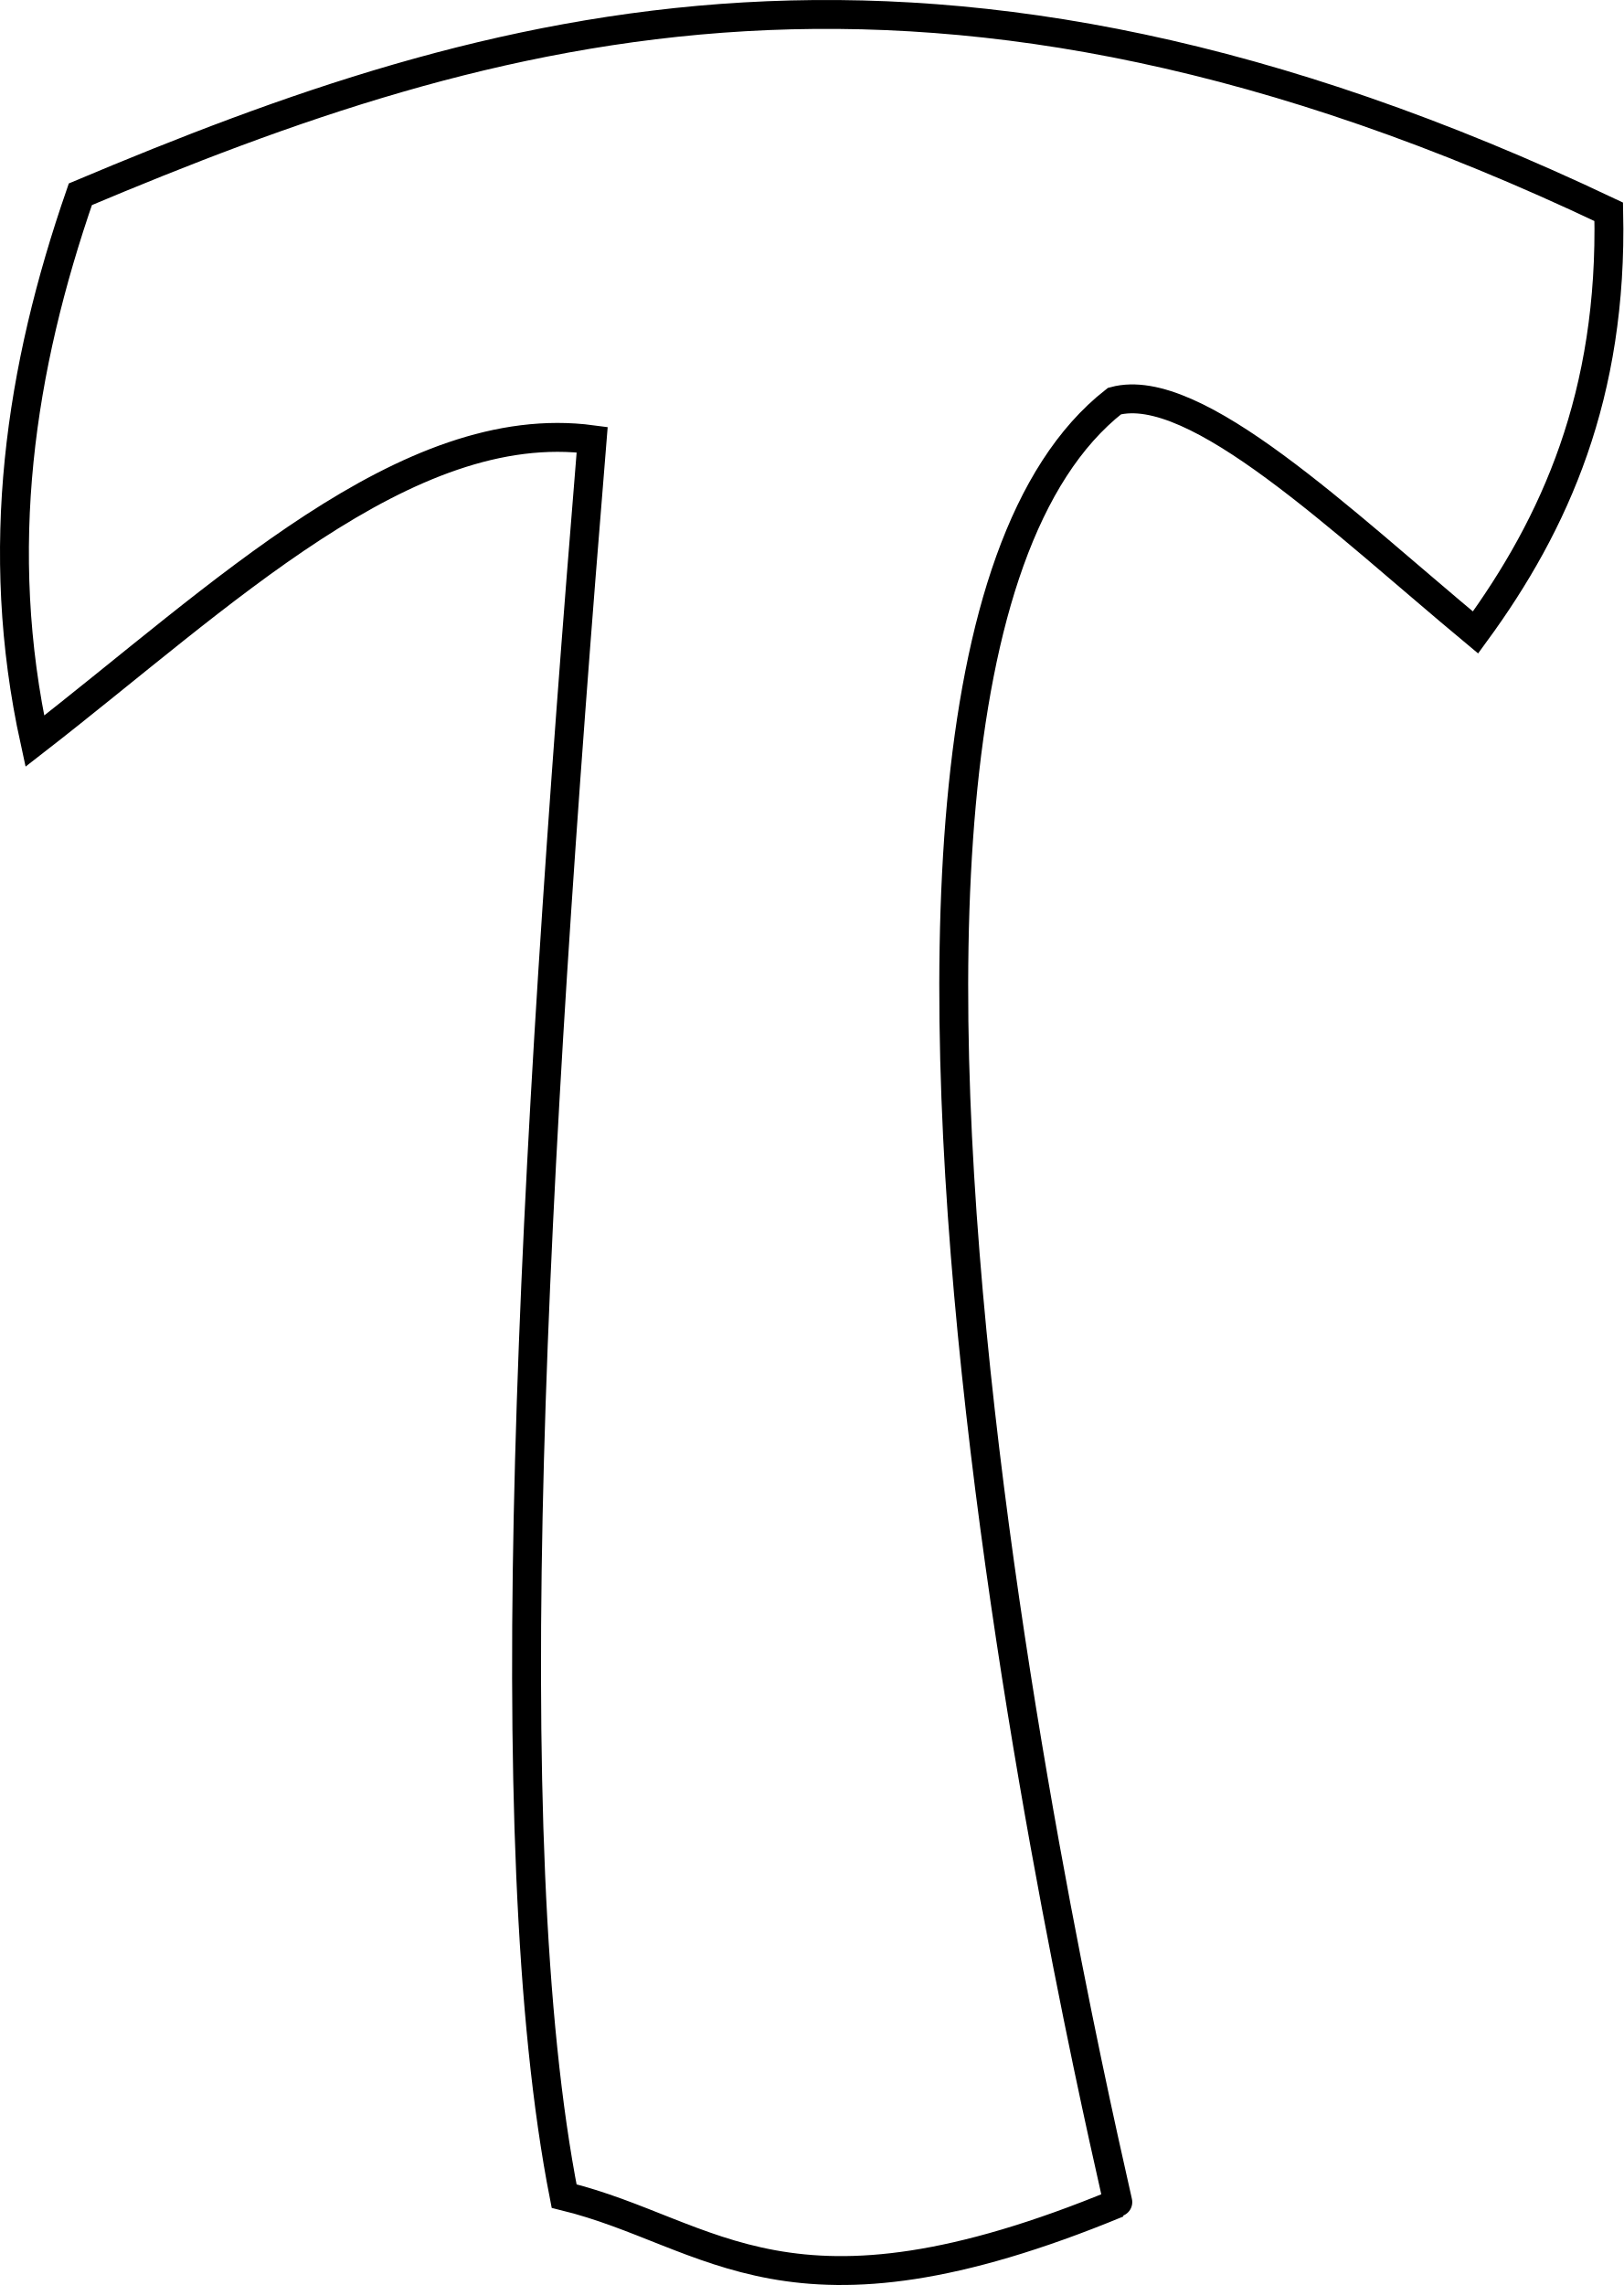
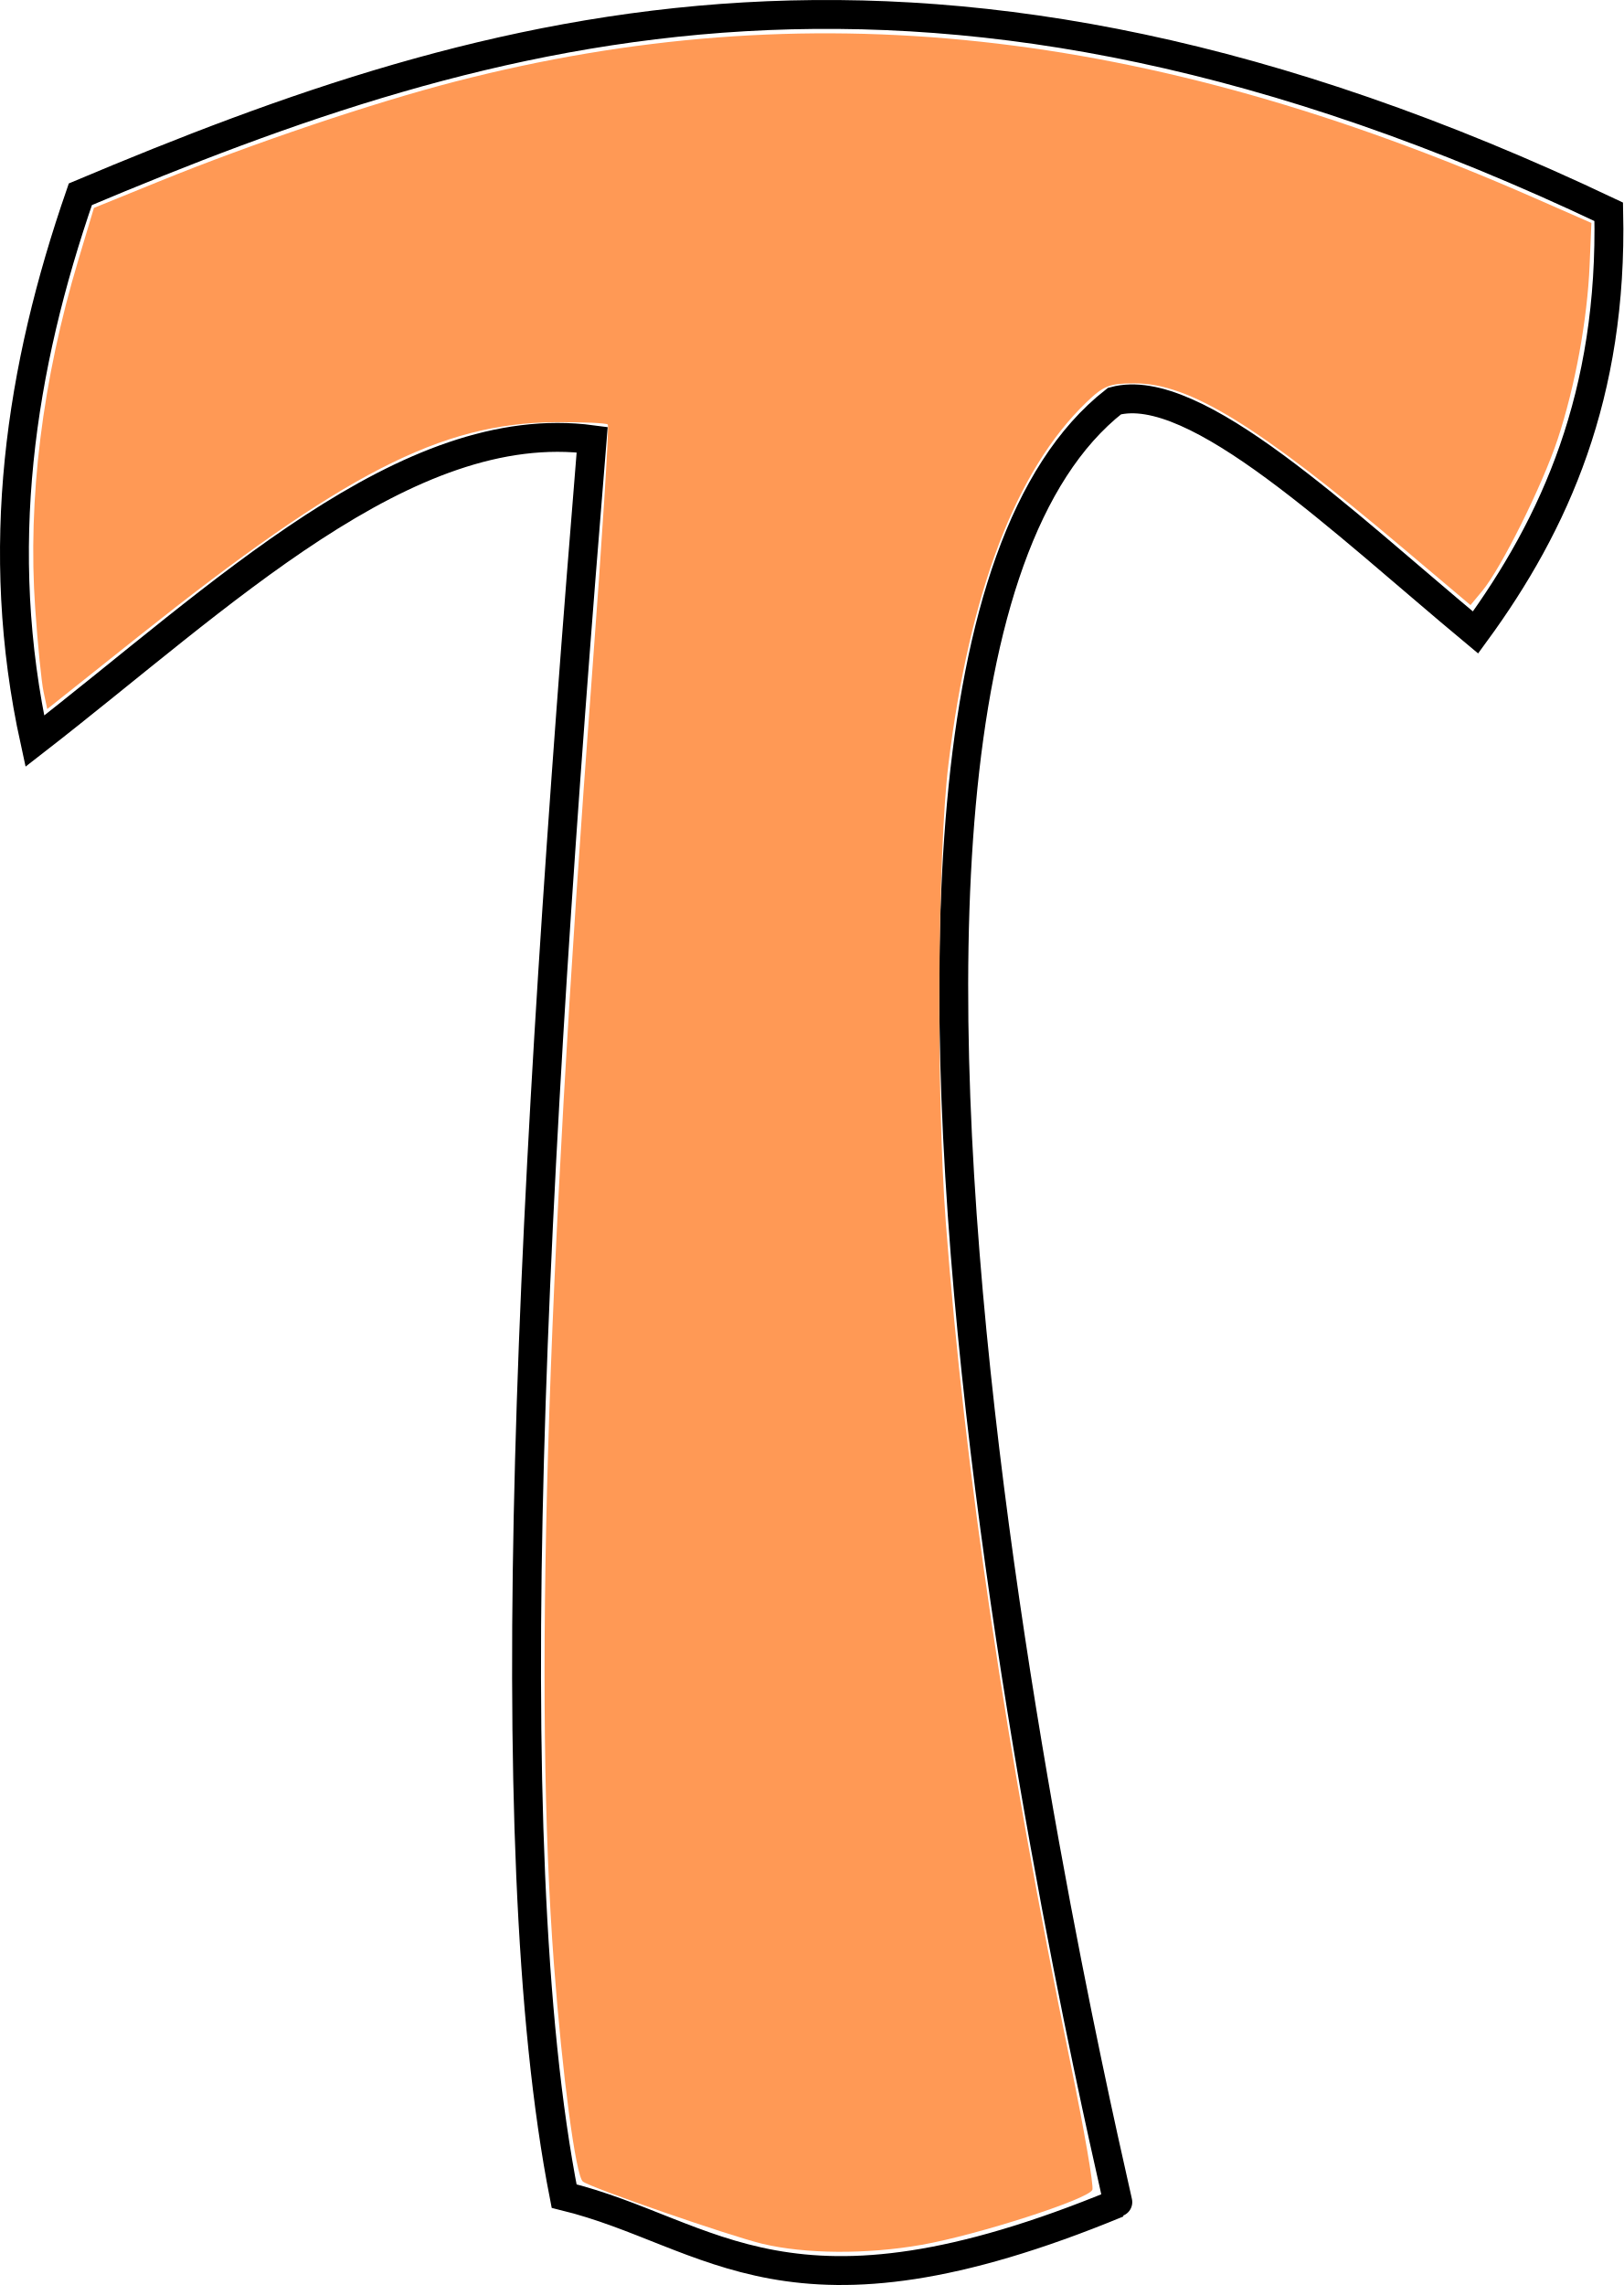
<svg xmlns="http://www.w3.org/2000/svg" preserveAspectRatio="xMinYMin meet" viewBox="0 0 710.526 1000" width="100%" height="100%" id="svg3038" version="1.1">
  <defs id="defs3040" />
  <g id="layer1" transform="translate(-21.18652,-20.48061)">
    <path style="fill:none;stroke:#000000;stroke-width:12.643px;stroke-linecap:butt;stroke-linejoin:miter;stroke-opacity:1" d="M 56.359,105.493 C 237.095,29.386 427.865,-28.036 725.302,113.165 c 1.785,80.232 -23.462,136.437 -58.302,184.113 -58.7,-48.811 -122.669,-110.796 -158.03,-101.262 -159.748,125.136 2.69,790.259 1.534,788.616 C 365.781,1044.445 333.222,997.502 268.089,981.563 237.64,826.378 254.047,534.129 280.363,212.892 199.047,202.059 117.73,281.761 36.414,344.84 17.938,260.489 29.967,181.686 56.359,105.493 z" id="path3025" />
+     <path style="color:#000000;fill:#ff9955;fill-opacity:1;stroke:#000000;stroke-width:0;stroke-linecap:butt;stroke-linejoin:miter;stroke-miterlimit:4;stroke-opacity:1;stroke-dasharray:none;stroke-dashoffset:0;marker:none;visibility:visible;display:inline;overflow:visible;enable-background:accumulate" d="m 333.689,981.969 c -14.258,-3.409 -75.293,-24.571 -78.585,-27.247 -3.133,-2.547 -8.982,-46.49 -12.649,-95.038 -8.808,-116.592 -3.569,-294.496 16.591,-563.377 4.507,-60.117 7.649,-109.849 6.981,-110.515 -0.668,-0.667 -11.142,-1.124 -23.276,-1.016 -49.922,0.445 -92.322,22.265 -182.088,93.706 l -39.983,31.821 -1.629,-7.604 c -0.896,-4.182 -2.536,-20.578 -3.645,-36.434 -3.344,-47.819 3.1,-99.861 18.885,-152.508 l 6.828,-22.772 28.562,-11.61 C 110.709,62.698 163.084,45.038 199.149,35.721 352.977,-4.019 501.248,11.925 671.271,86.492 l 25.256,11.076 -0.763,18.279 c -1.006,24.097 -6.37,53.337 -14.023,76.443 -6.68,20.168 -24.633,56.273 -32.983,66.331 l -5.145,6.198 -30.031,-25.344 c -63.441,-53.539 -93.092,-71.715 -116.989,-71.715 -10.999,0 -13.515,0.998 -21.203,8.409 -30.746,29.637 -51.113,83.145 -60.285,158.381 -4.753,38.984 -5.343,145.239 -1.116,200.794 8.32,109.344 26.316,230.654 54.488,367.297 5.961,28.913 10.299,53.974 9.639,55.693 -1.569,4.088 -50.212,19.762 -74.753,24.087 -23.952,4.221 -50.854,4.046 -69.673,-0.453 l 0,0 z" id="path3404" transform="translate(21.18652,20.48061)" />
  </g>
</svg>
